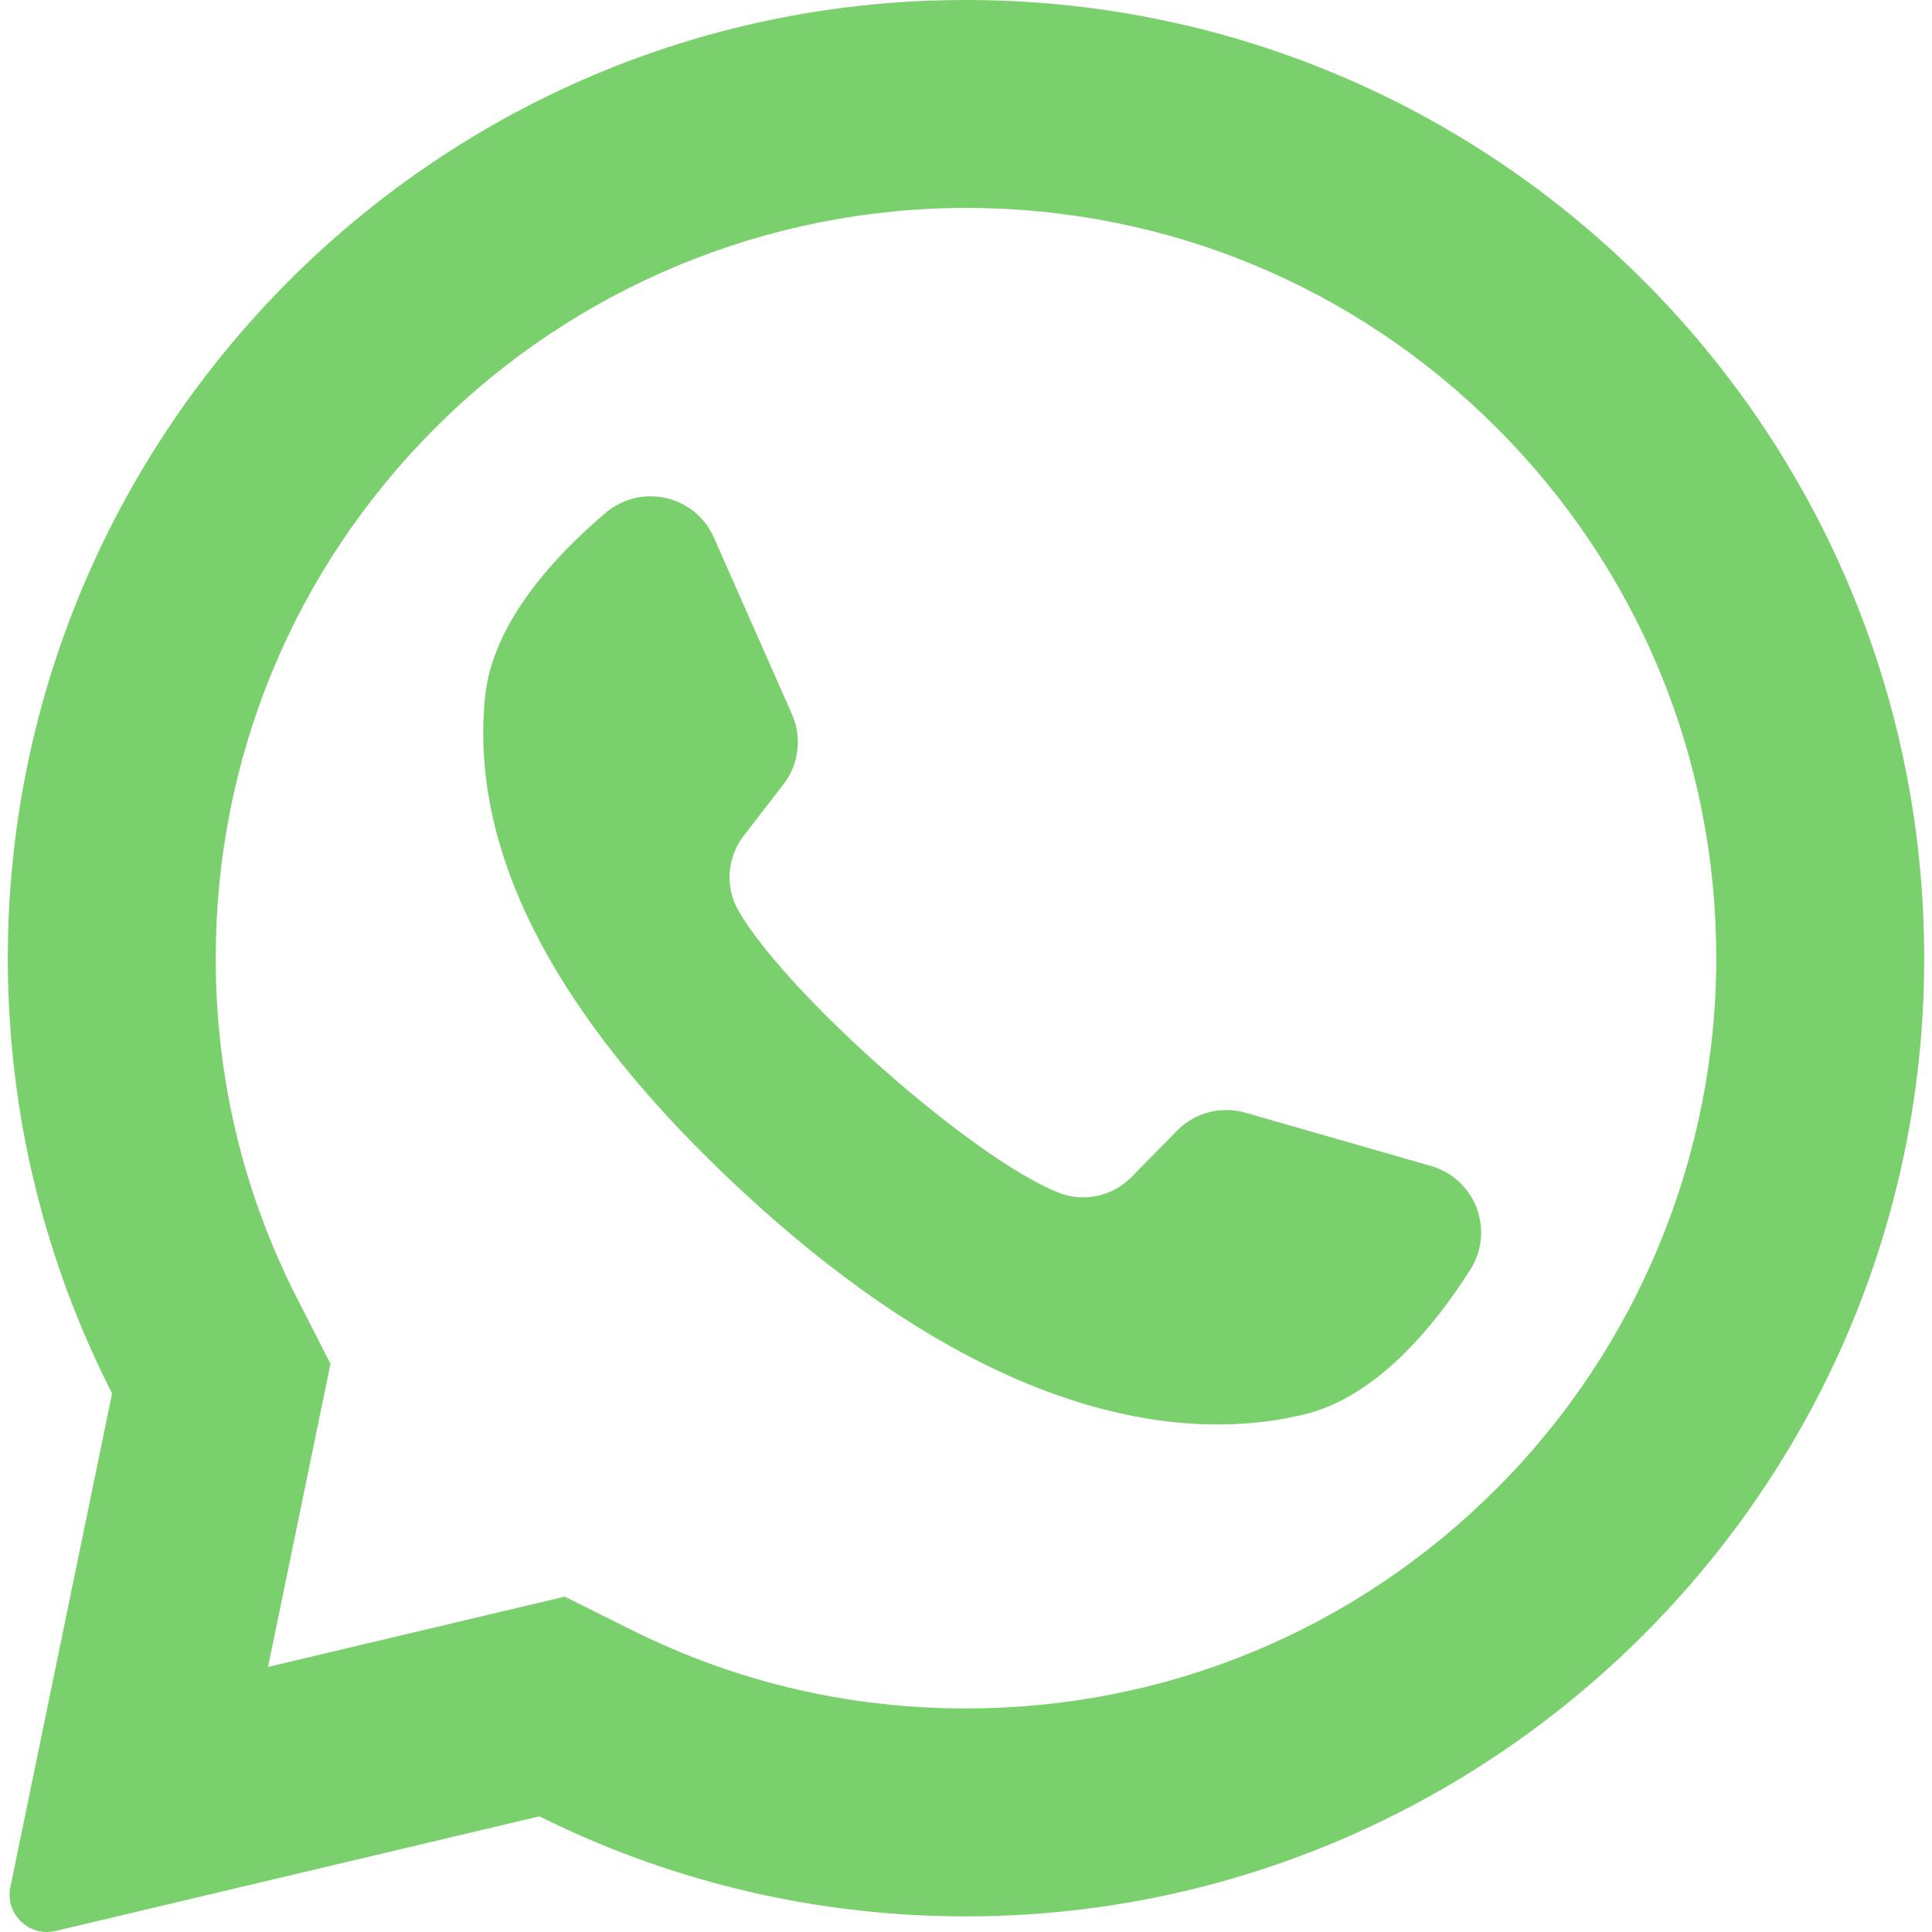
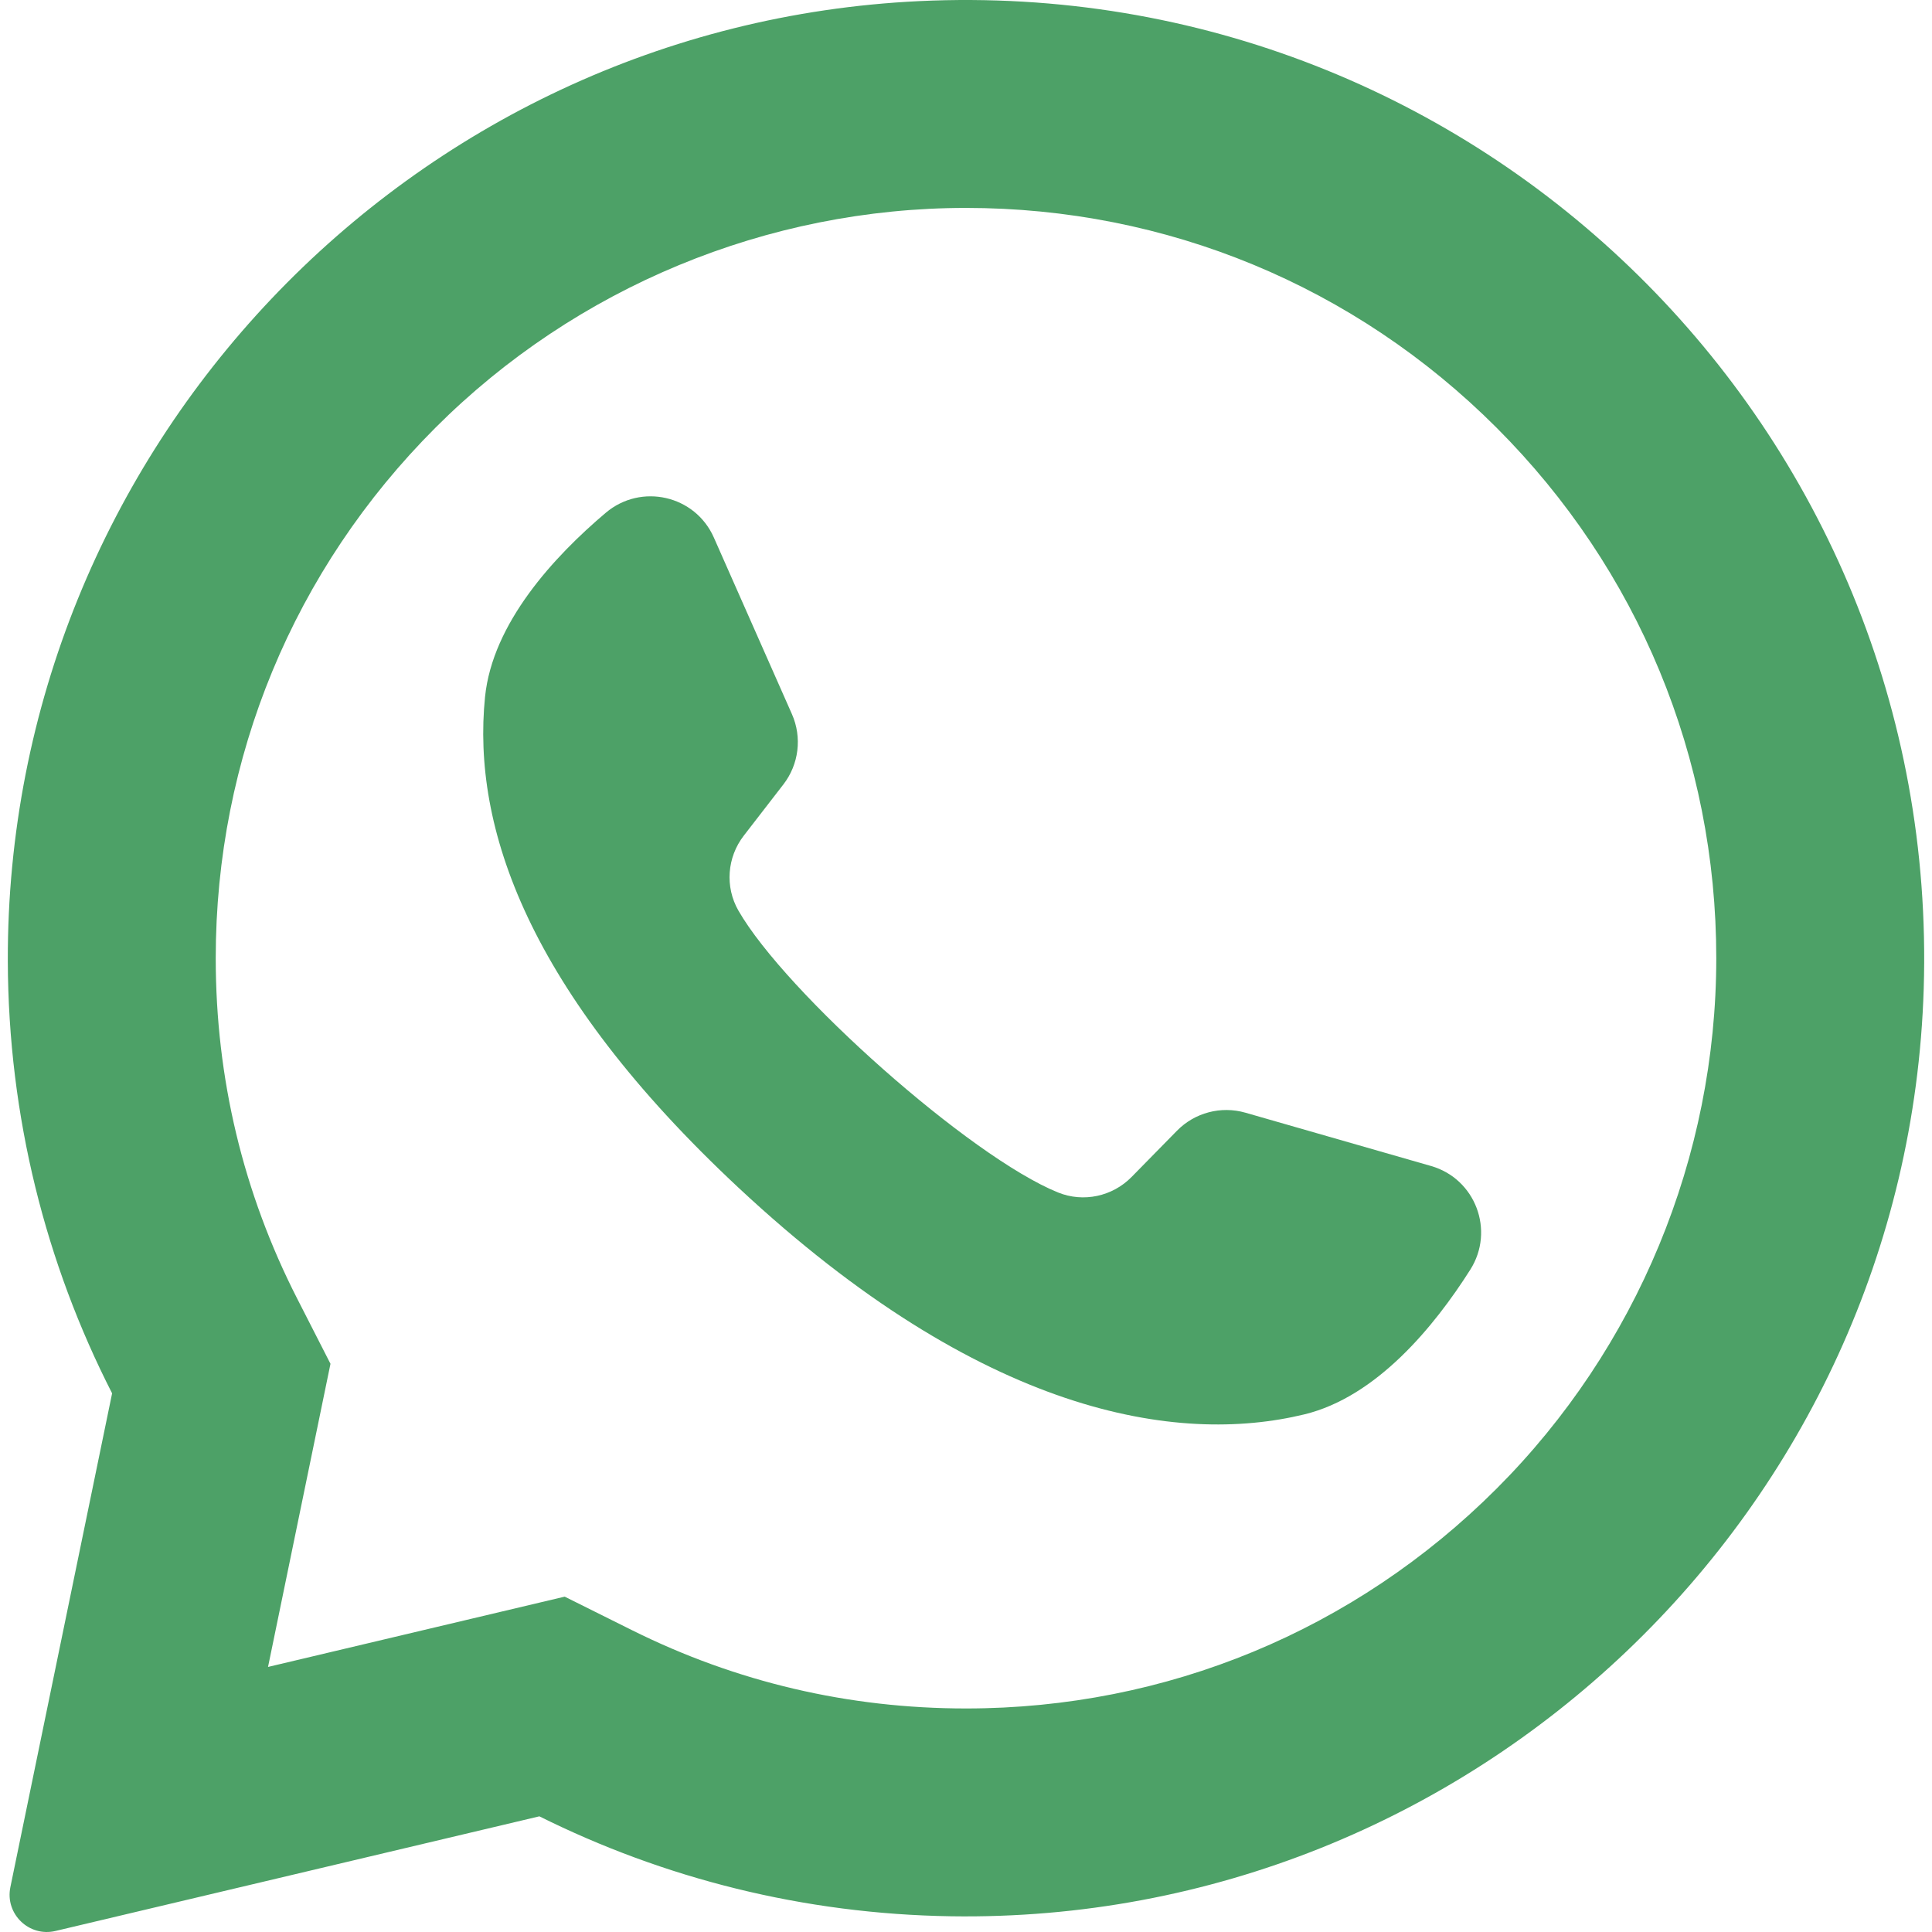
<svg xmlns="http://www.w3.org/2000/svg" version="1.1" id="Layer_1" x="0px" y="0px" viewBox="0 0 418.135 418.135" style="enable-background:new 0 0 418.135 418.135;" xml:space="preserve">
  <g>
-     <path style="fill:#7AD06D;" d="M198.929,0.242C88.5,5.5,1.356,97.466,1.691,208.02c0.102,33.672,8.231,65.454,22.571,93.536   L2.245,408.429c-1.191,5.781,4.023,10.843,9.766,9.483l104.723-24.811c26.905,13.402,57.125,21.143,89.108,21.631   c112.869,1.724,206.982-87.897,210.5-200.724C420.113,93.065,320.295-5.538,198.929,0.242z M323.886,322.197   c-30.669,30.669-71.446,47.559-114.818,47.559c-25.396,0-49.71-5.698-72.269-16.935l-14.584-7.265l-64.206,15.212l13.515-65.607   l-7.185-14.07c-11.711-22.935-17.649-47.736-17.649-73.713c0-43.373,16.89-84.149,47.559-114.819   c30.395-30.395,71.837-47.56,114.822-47.56C252.443,45,293.218,61.89,323.887,92.558c30.669,30.669,47.559,71.445,47.56,114.817   C371.446,250.361,354.281,291.803,323.886,322.197z" />
-     <path style="fill:#7AD06D;" d="M309.712,252.351l-40.169-11.534c-5.281-1.516-10.968-0.018-14.816,3.903l-9.823,10.008   c-4.142,4.22-10.427,5.576-15.909,3.358c-19.002-7.69-58.974-43.23-69.182-61.007c-2.945-5.128-2.458-11.539,1.158-16.218   l8.576-11.095c3.36-4.347,4.069-10.185,1.847-15.21l-16.9-38.223c-4.048-9.155-15.747-11.82-23.39-5.356   c-11.211,9.482-24.513,23.891-26.13,39.854c-2.851,28.144,9.219,63.622,54.862,106.222c52.73,49.215,94.956,55.717,122.449,49.057   c15.594-3.777,28.056-18.919,35.921-31.317C323.568,266.34,319.334,255.114,309.712,252.351z" />
+     <path style="fill:#4DA167;" d="M198.929,0.242C88.5,5.5,1.356,97.466,1.691,208.02c0.102,33.672,8.231,65.454,22.571,93.536   L2.245,408.429c-1.191,5.781,4.023,10.843,9.766,9.483l104.723-24.811c26.905,13.402,57.125,21.143,89.108,21.631   c112.869,1.724,206.982-87.897,210.5-200.724C420.113,93.065,320.295-5.538,198.929,0.242z M323.886,322.197   c-30.669,30.669-71.446,47.559-114.818,47.559c-25.396,0-49.71-5.698-72.269-16.935l-14.584-7.265l-64.206,15.212l13.515-65.607   l-7.185-14.07c-11.711-22.935-17.649-47.736-17.649-73.713c0-43.373,16.89-84.149,47.559-114.819   c30.395-30.395,71.837-47.56,114.822-47.56C252.443,45,293.218,61.89,323.887,92.558c30.669,30.669,47.559,71.445,47.56,114.817   C371.446,250.361,354.281,291.803,323.886,322.197z" />
+     <path style="fill:#4DA167;" d="M309.712,252.351l-40.169-11.534c-5.281-1.516-10.968-0.018-14.816,3.903l-9.823,10.008   c-4.142,4.22-10.427,5.576-15.909,3.358c-19.002-7.69-58.974-43.23-69.182-61.007c-2.945-5.128-2.458-11.539,1.158-16.218   l8.576-11.095c3.36-4.347,4.069-10.185,1.847-15.21l-16.9-38.223c-4.048-9.155-15.747-11.82-23.39-5.356   c-11.211,9.482-24.513,23.891-26.13,39.854c-2.851,28.144,9.219,63.622,54.862,106.222c52.73,49.215,94.956,55.717,122.449,49.057   c15.594-3.777,28.056-18.919,35.921-31.317C323.568,266.34,319.334,255.114,309.712,252.351z" />
  </g>
  <g>
</g>
  <g>
</g>
  <g>
</g>
  <g>
</g>
  <g>
</g>
  <g>
</g>
  <g>
</g>
  <g>
</g>
  <g>
</g>
  <g>
</g>
  <g>
</g>
  <g>
</g>
  <g>
</g>
  <g>
</g>
  <g>
</g>
</svg>
